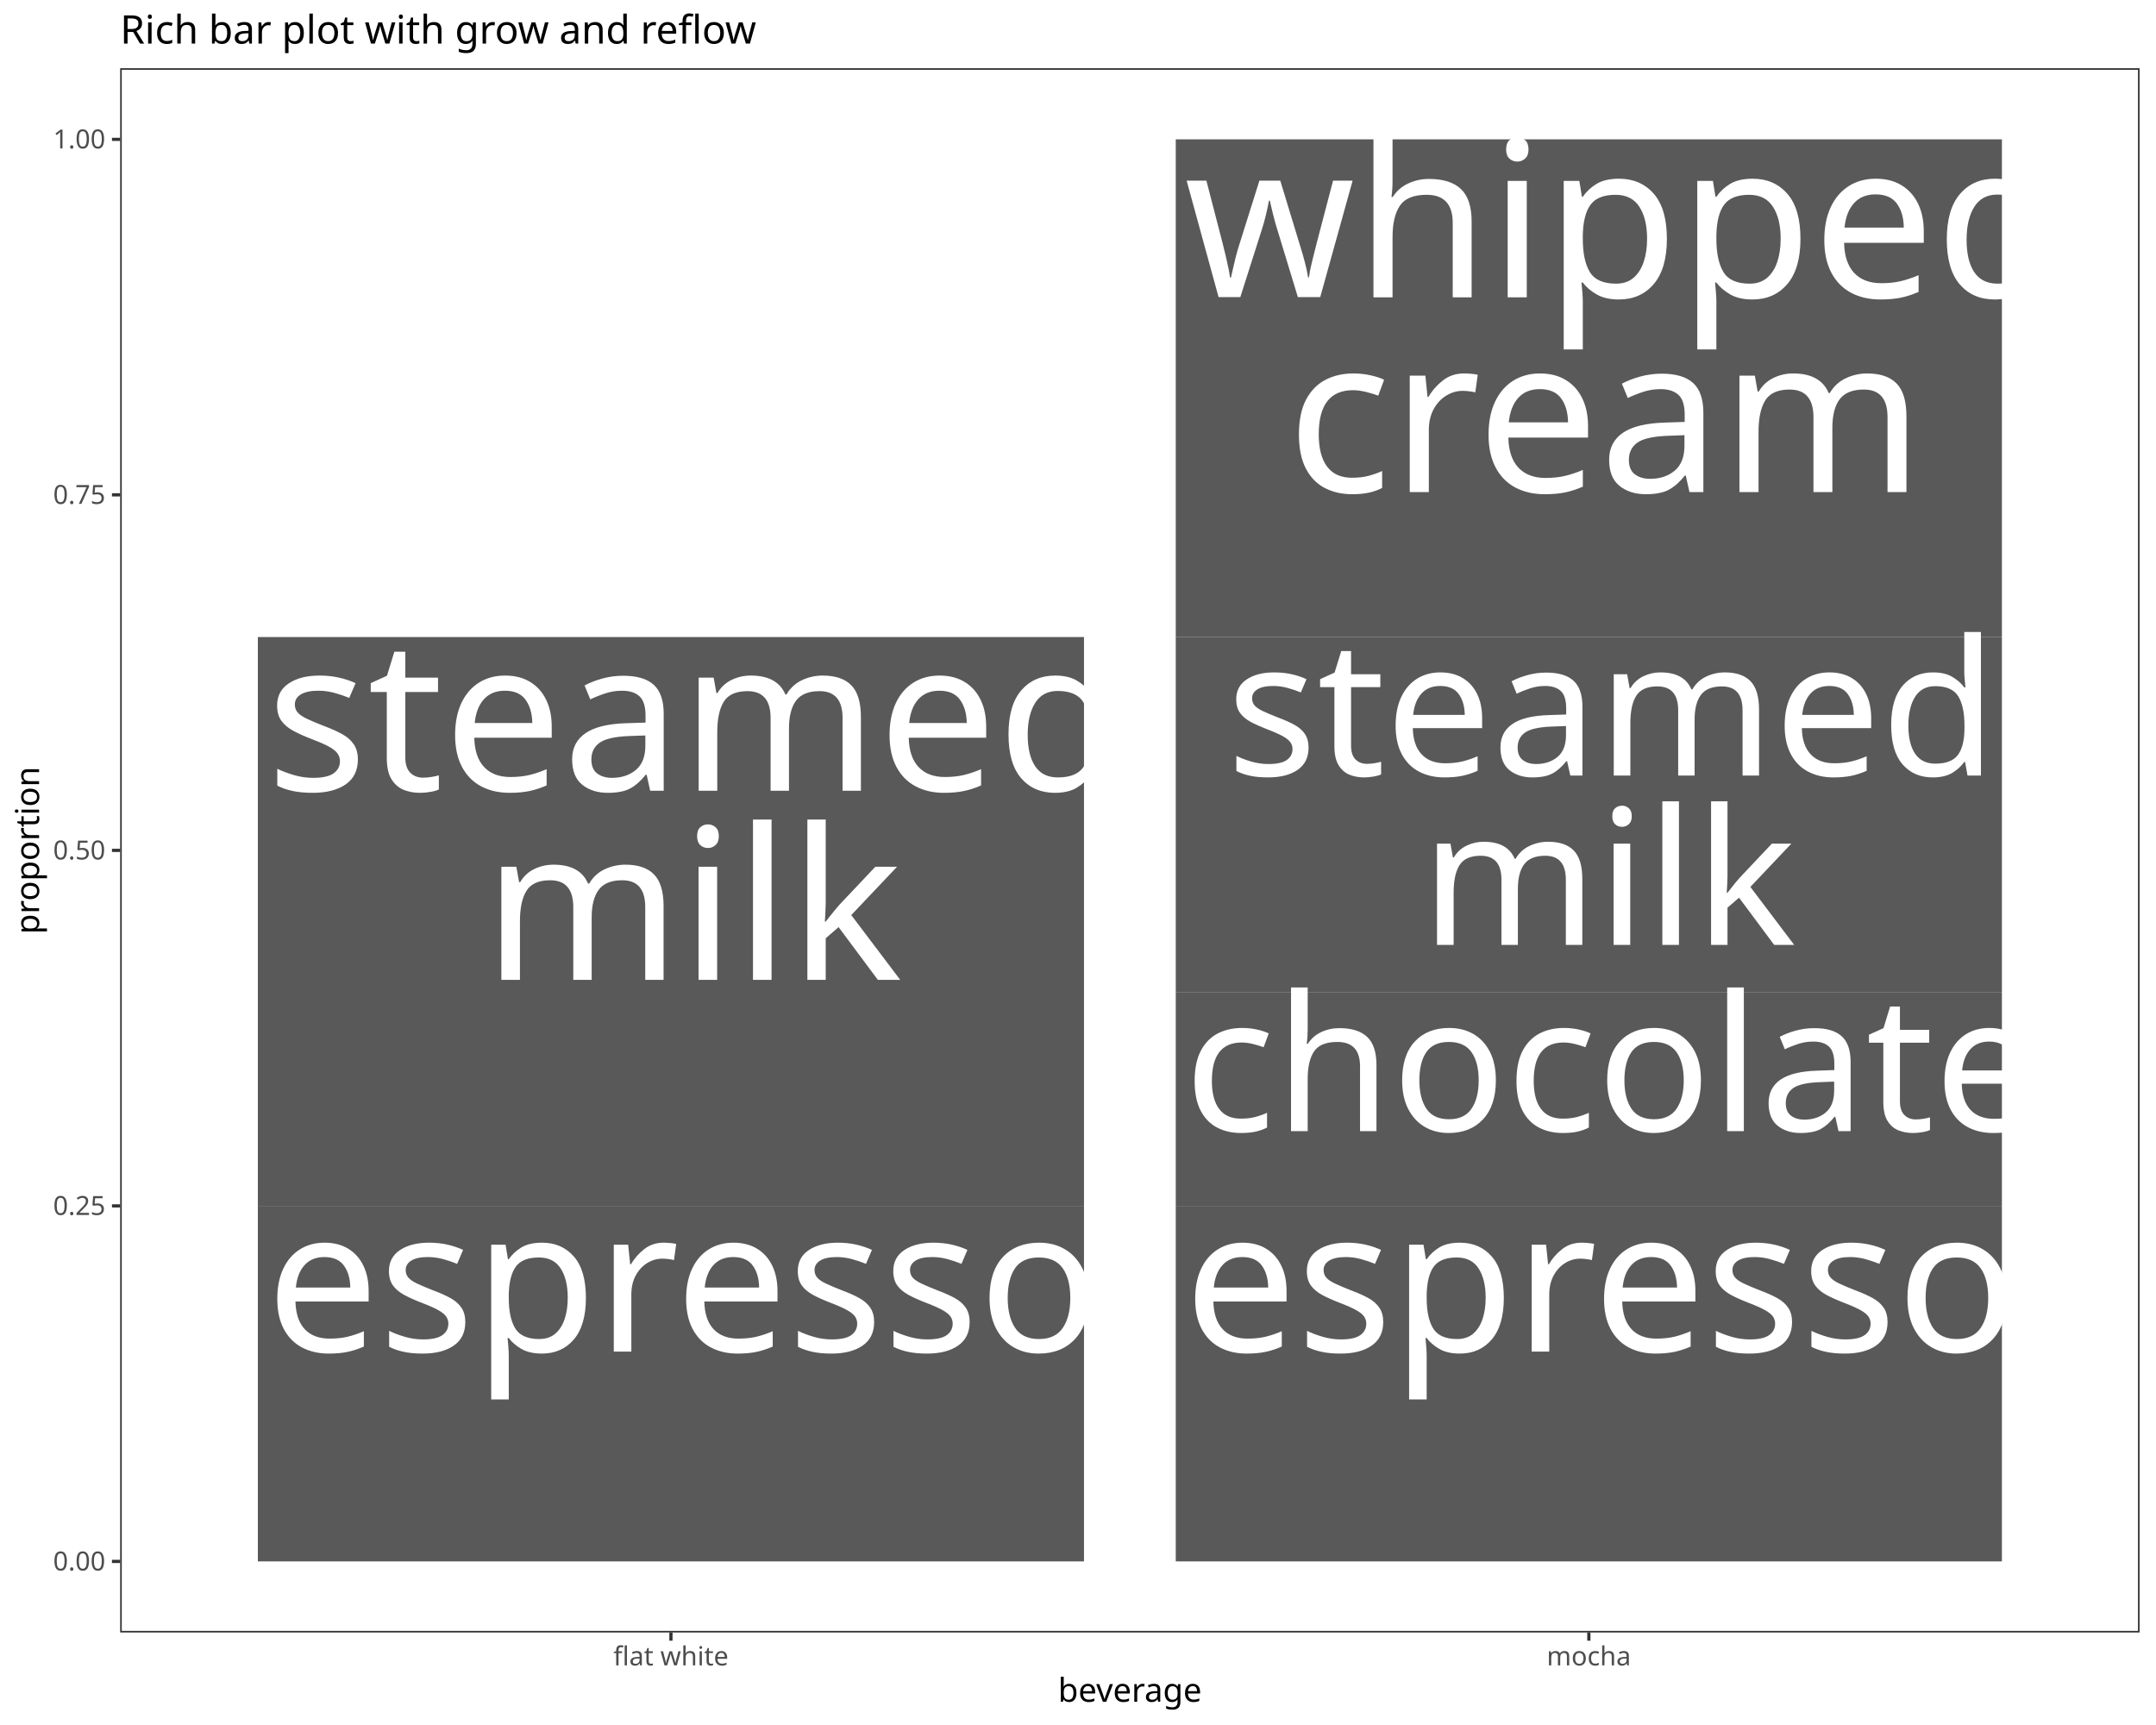
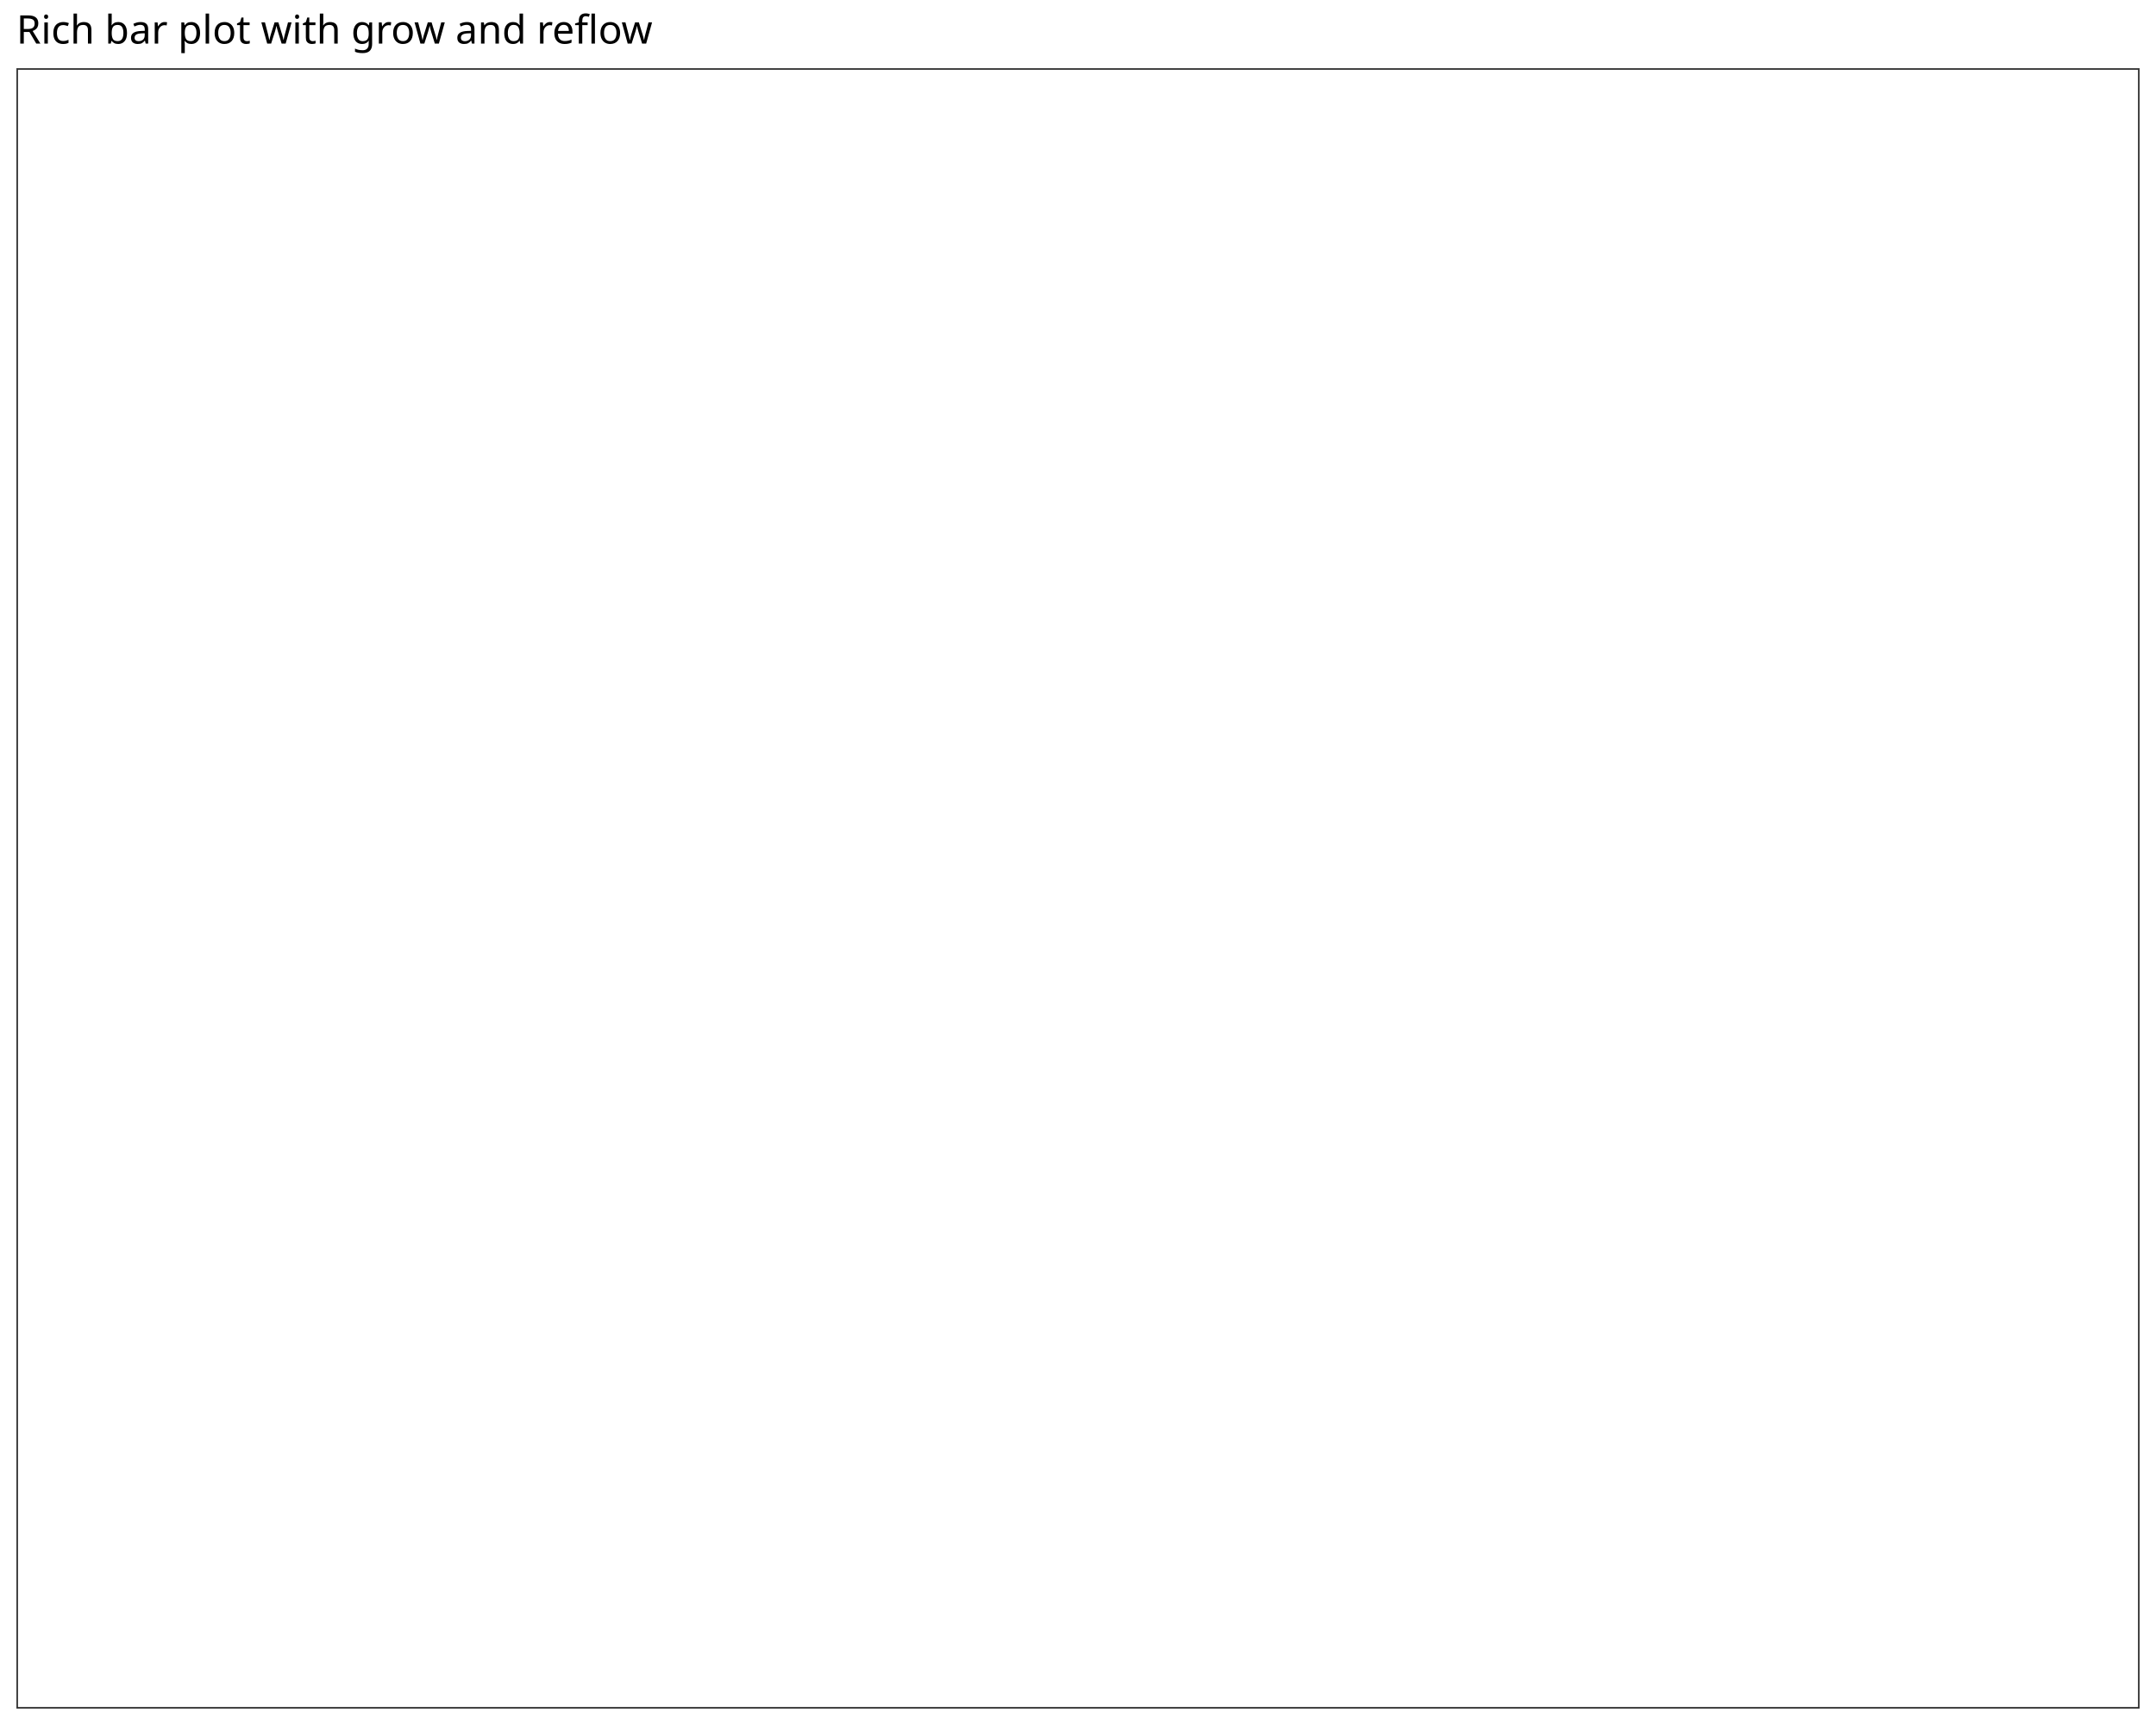
<svg xmlns="http://www.w3.org/2000/svg" class="svglite" data-engine-version="2.0" width="720.00pt" height="576.00pt" viewBox="0 0 720.00 576.00">
  <defs>
    <style type="text/css">
    .svglite line, .svglite polyline, .svglite polygon, .svglite path, .svglite rect, .svglite circle {
      fill: none;
      stroke: #000000;
      stroke-linecap: round;
      stroke-linejoin: round;
      stroke-miterlimit: 10.00;
    }
  </style>
  </defs>
  <rect width="100%" height="100%" style="stroke: none; fill: #FFFFFF;" />
  <defs>
    <clipPath id="cpMC4wMHw3MjAuMDB8MC4wMHw1NzYuMDA=">
      <rect x="0.00" y="0.00" width="720.00" height="576.00" />
    </clipPath>
  </defs>
  <g clip-path="url(#cpMC4wMHw3MjAuMDB8MC4wMHw1NzYuMDA=)">
    <rect x="0.00" y="0.00" width="720.00" height="576.00" style="stroke-width: 1.07; stroke: #FFFFFF; fill: #FFFFFF;" />
  </g>
  <defs>
-     <clipPath id="cpNDAuMTN8NzE0LjUyfDIyLjc4fDU0NS4xMQ==">
-       <rect x="40.13" y="22.78" width="674.39" height="522.33" />
+     <clipPath id="cpNS40OHw3MTQuNTJ8MjIuNzh8NTcwLjUy">
+       <rect x="5.48" y="22.78" width="709.04" height="547.74" />
    </clipPath>
  </defs>
-   <g clip-path="url(#cpNDAuMTN8NzE0LjUyfDIyLjc4fDU0NS4xMQ==)">
-     <rect x="40.13" y="22.78" width="674.39" height="522.33" style="stroke-width: 1.07; stroke: none; fill: #FFFFFF;" />
-     <rect x="392.65" y="402.66" width="275.89" height="118.71" style="stroke-width: 1.07; stroke: none; stroke-linecap: square; stroke-linejoin: miter; fill: #595959;" />
-     <rect x="392.65" y="331.43" width="275.89" height="71.23" style="stroke-width: 1.07; stroke: none; stroke-linecap: square; stroke-linejoin: miter; fill: #595959;" />
-     <rect x="392.65" y="212.72" width="275.89" height="118.71" style="stroke-width: 1.07; stroke: none; stroke-linecap: square; stroke-linejoin: miter; fill: #595959;" />
-     <rect x="392.65" y="46.53" width="275.89" height="166.20" style="stroke-width: 1.07; stroke: none; stroke-linecap: square; stroke-linejoin: miter; fill: #595959;" />
-     <rect x="86.11" y="402.66" width="275.89" height="118.71" style="stroke-width: 1.07; stroke: none; stroke-linecap: square; stroke-linejoin: miter; fill: #595959;" />
-     <rect x="86.11" y="212.72" width="275.89" height="189.94" style="stroke-width: 1.07; stroke: none; stroke-linecap: square; stroke-linejoin: miter; fill: #595959;" />
-     <text x="395.49" y="451.31" style="font-size: 66.57px; fill: #FFFFFF; font-family: sans;" textLength="270.22px" lengthAdjust="spacingAndGlyphs">espresso</text>
-     <text x="395.49" y="377.70" style="font-size: 63.11px; fill: #FFFFFF; font-family: sans;" textLength="270.22px" lengthAdjust="spacingAndGlyphs">chocolate</text>
-     <text x="409.62" y="258.96" style="font-size: 63.07px; fill: #FFFFFF; font-family: sans;" textLength="241.95px" lengthAdjust="spacingAndGlyphs">steamed</text>
-     <text x="474.54" y="315.51" style="font-size: 63.07px; fill: #FFFFFF; font-family: sans;" textLength="112.12px" lengthAdjust="spacingAndGlyphs">milk</text>
-     <text x="395.49" y="99.28" style="font-size: 72.53px; fill: #FFFFFF; font-family: sans;" textLength="270.22px" lengthAdjust="spacingAndGlyphs">whipped</text>
-     <text x="429.80" y="164.31" style="font-size: 72.53px; fill: #FFFFFF; font-family: sans;" textLength="201.59px" lengthAdjust="spacingAndGlyphs">cream</text>
-     <text x="88.95" y="451.31" style="font-size: 66.57px; fill: #FFFFFF; font-family: sans;" textLength="270.22px" lengthAdjust="spacingAndGlyphs">espresso</text>
-     <text x="88.95" y="264.03" style="font-size: 70.43px; fill: #FFFFFF; font-family: sans;" textLength="270.22px" lengthAdjust="spacingAndGlyphs">steamed</text>
-     <text x="161.45" y="327.18" style="font-size: 70.43px; fill: #FFFFFF; font-family: sans;" textLength="125.22px" lengthAdjust="spacingAndGlyphs">milk</text>
-     <rect x="40.13" y="22.78" width="674.39" height="522.33" style="stroke-width: 1.07; stroke: #333333;" />
+   <g clip-path="url(#cpNS40OHw3MTQuNTJ8MjIuNzh8NTcwLjUy)">
+     <rect x="5.48" y="22.78" width="709.04" height="547.74" style="stroke-width: 1.07; stroke: none; fill: #FFFFFF;" />
+     <rect x="5.48" y="22.78" width="709.04" height="547.74" style="stroke-width: 1.07; stroke: #333333;" />
  </g>
  <g clip-path="url(#cpMC4wMHw3MjAuMDB8MC4wMHw1NzYuMDA=)">
-     <text x="35.20" y="524.40" text-anchor="end" style="font-size: 8.80px; fill: #4D4D4D; font-family: sans;" textLength="17.13px" lengthAdjust="spacingAndGlyphs">0.00</text>
-     <text x="35.20" y="405.69" text-anchor="end" style="font-size: 8.80px; fill: #4D4D4D; font-family: sans;" textLength="17.13px" lengthAdjust="spacingAndGlyphs">0.25</text>
-     <text x="35.20" y="286.98" text-anchor="end" style="font-size: 8.80px; fill: #4D4D4D; font-family: sans;" textLength="17.13px" lengthAdjust="spacingAndGlyphs">0.50</text>
-     <text x="35.20" y="168.26" text-anchor="end" style="font-size: 8.80px; fill: #4D4D4D; font-family: sans;" textLength="17.13px" lengthAdjust="spacingAndGlyphs">0.75</text>
-     <text x="35.20" y="49.55" text-anchor="end" style="font-size: 8.80px; fill: #4D4D4D; font-family: sans;" textLength="17.13px" lengthAdjust="spacingAndGlyphs">1.00</text>
-     <polyline points="37.39,521.37 40.13,521.37 " style="stroke-width: 1.07; stroke: #333333; stroke-linecap: butt;" />
-     <polyline points="37.39,402.66 40.13,402.66 " style="stroke-width: 1.07; stroke: #333333; stroke-linecap: butt;" />
-     <polyline points="37.39,283.95 40.13,283.95 " style="stroke-width: 1.07; stroke: #333333; stroke-linecap: butt;" />
-     <polyline points="37.39,165.24 40.13,165.24 " style="stroke-width: 1.07; stroke: #333333; stroke-linecap: butt;" />
-     <polyline points="37.39,46.53 40.13,46.53 " style="stroke-width: 1.07; stroke: #333333; stroke-linecap: butt;" />
-     <polyline points="224.06,547.85 224.06,545.11 " style="stroke-width: 1.07; stroke: #333333; stroke-linecap: butt;" />
-     <polyline points="530.60,547.85 530.60,545.11 " style="stroke-width: 1.07; stroke: #333333; stroke-linecap: butt;" />
-     <text x="224.06" y="556.10" text-anchor="middle" style="font-size: 8.80px; fill: #4D4D4D; font-family: sans;" textLength="34.73px" lengthAdjust="spacingAndGlyphs">flat white</text>
-     <text x="530.60" y="556.10" text-anchor="middle" style="font-size: 8.80px; fill: #4D4D4D; font-family: sans;" textLength="26.42px" lengthAdjust="spacingAndGlyphs">mocha</text>
-     <text x="377.33" y="568.24" text-anchor="middle" style="font-size: 11.00px; font-family: sans;" textLength="45.88px" lengthAdjust="spacingAndGlyphs">beverage</text>
-     <text transform="translate(13.05,283.95) rotate(-90)" text-anchor="middle" style="font-size: 11.00px; font-family: sans;" textLength="49.53px" lengthAdjust="spacingAndGlyphs">proportion</text>
-     <text x="40.13" y="14.56" style="font-size: 13.20px; font-family: sans;" textLength="198.10px" lengthAdjust="spacingAndGlyphs">Rich bar plot with grow and reflow</text>
+     <text x="5.48" y="14.56" style="font-size: 13.20px; font-family: sans;" textLength="198.10px" lengthAdjust="spacingAndGlyphs">Rich bar plot with grow and reflow</text>
  </g>
</svg>
